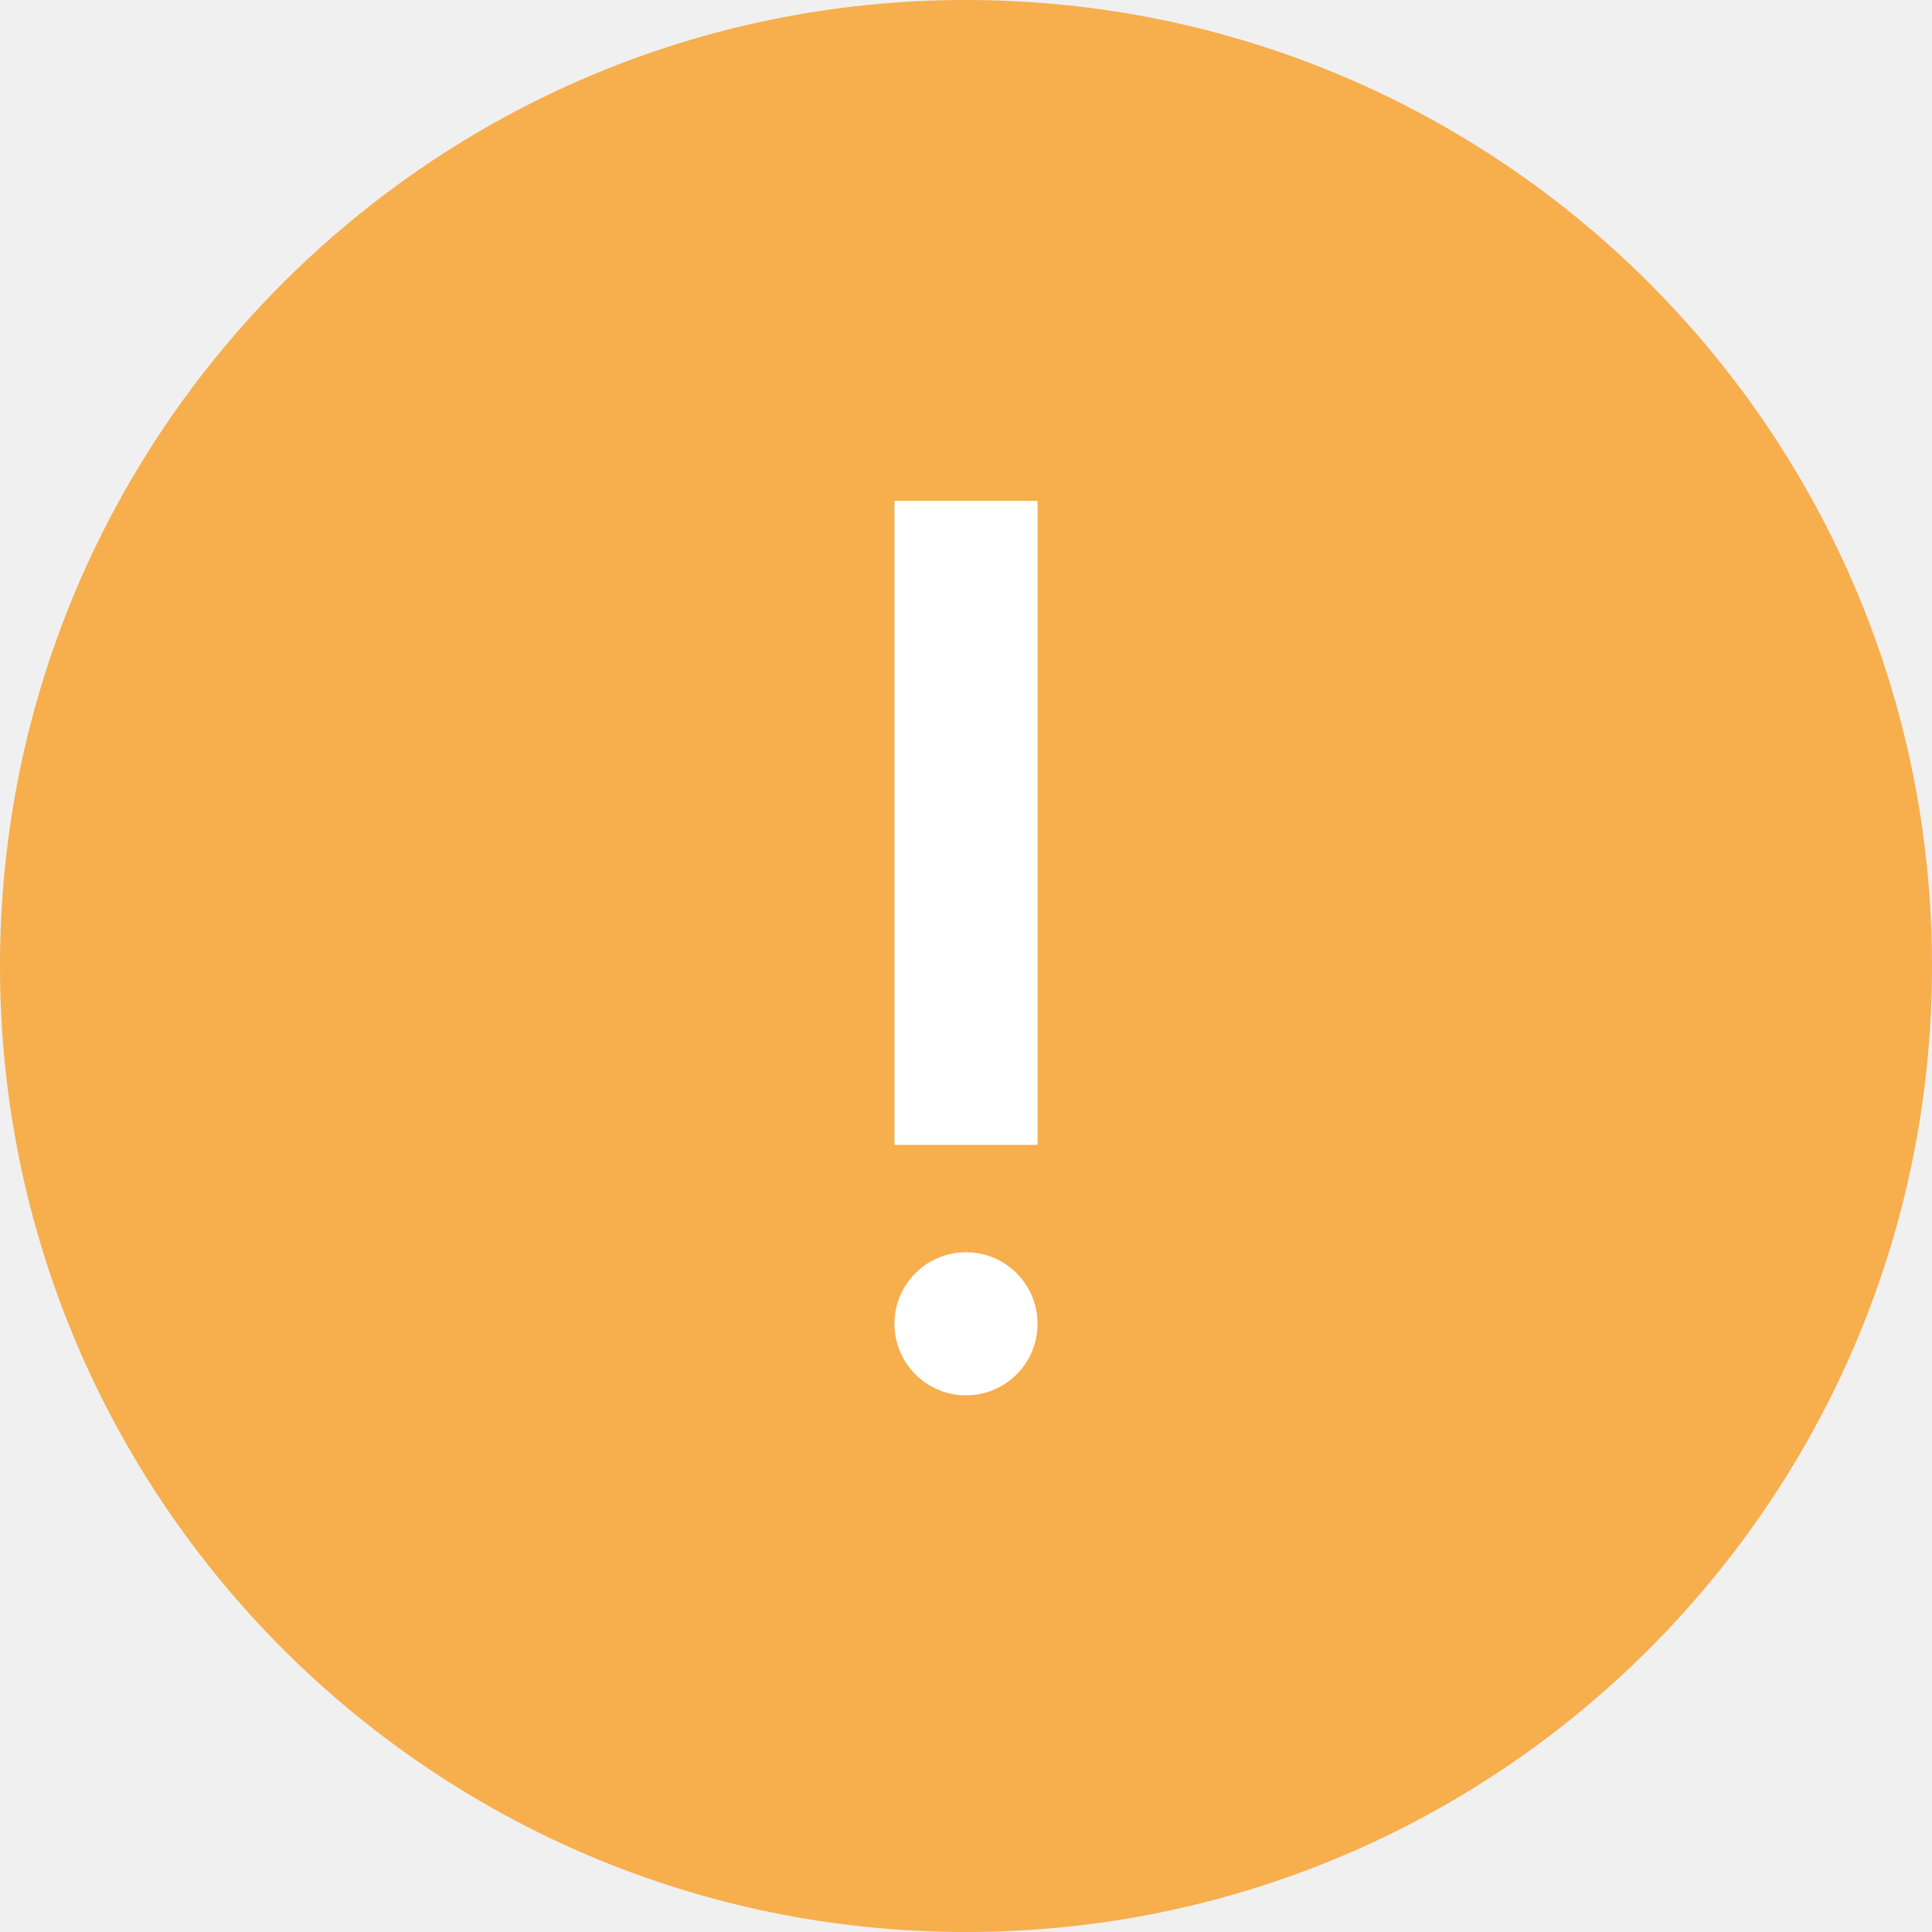
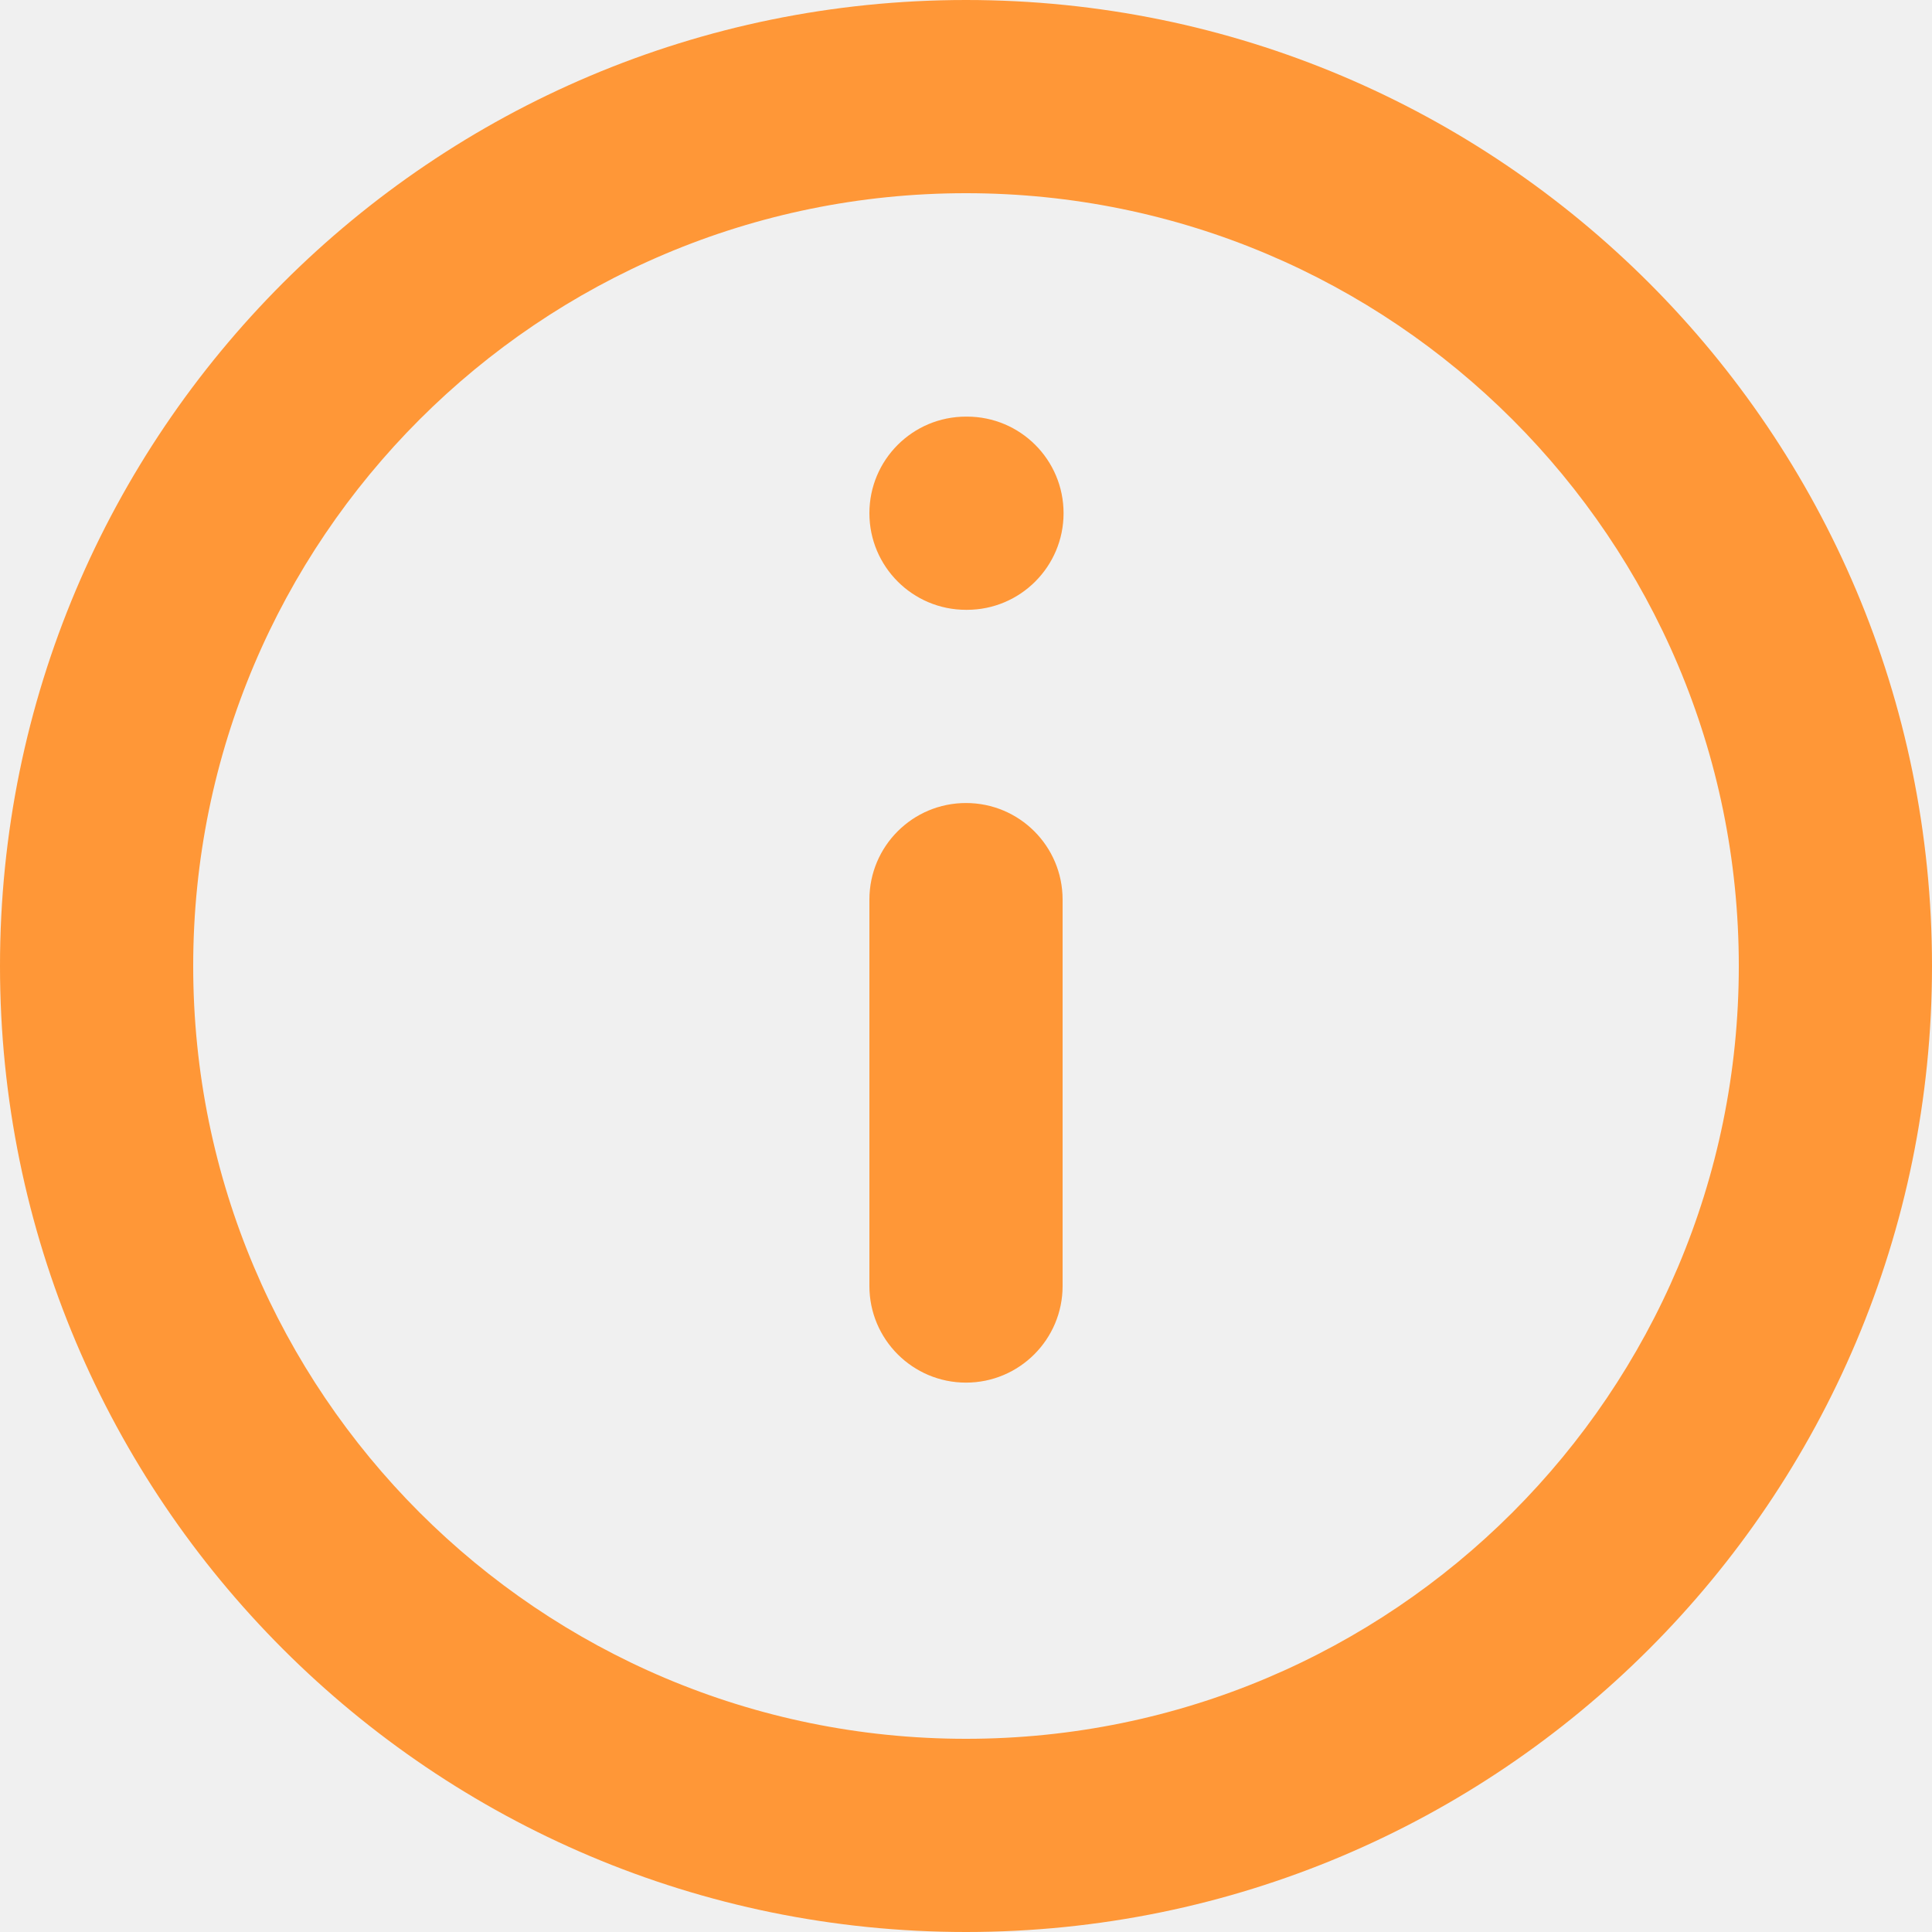
- <svg xmlns="http://www.w3.org/2000/svg" width="54px" height="54px" viewBox="0 0 54 54" version="1.1">
-   <g id="sUDT-*" stroke="none" stroke-width="1" fill="none" fill-rule="evenodd">
-     <g id="sUDT_experimental-popup" transform="translate(-523, -203)">
-       <g id="Group-11" transform="translate(300, 173)">
-         <g id="Group-9" transform="translate(223, 30)">
-           <circle id="Oval" fill="#F7AE4D" fill-rule="nonzero" cx="27" cy="27" r="27" />
-           <rect id="Rectangle" fill="#FFFFFF" x="25" y="14" width="4" height="18" />
-           <rect id="Rectangle-Copy-55" fill="#FFFFFF" x="25" y="35" width="4" height="4" rx="2" />
-         </g>
-       </g>
-     </g>
-   </g>
+ <svg xmlns="http://www.w3.org/2000/svg" width="14" height="14" viewBox="0 0 14 14" fill="none">
+   <path fill-rule="evenodd" clip-rule="evenodd" d="M7 12.6C10.093 12.6 12.6 10.093 12.6 7C12.6 3.907 10.093 1.4 7 1.4C3.907 1.4 1.4 3.907 1.4 7C1.4 10.093 3.907 12.6 7 12.6ZM14 7C14 10.866 10.866 14 7 14C3.134 14 0 10.866 0 7C0 3.134 3.134 0 7 0C10.866 0 14 3.134 14 7ZM7 5.819C7.387 5.819 7.7 6.132 7.7 6.519V9.319C7.7 9.705 7.387 10.019 7 10.019C6.613 10.019 6.3 9.705 6.3 9.319V6.519C6.3 6.132 6.613 5.819 7 5.819ZM7 3.019C6.613 3.019 6.3 3.332 6.3 3.719C6.3 4.105 6.613 4.419 7 4.419H7.007C7.394 4.419 7.707 4.105 7.707 3.719C7.707 3.332 7.394 3.019 7.007 3.019H7Z" fill="#FF9737" />
</svg>
